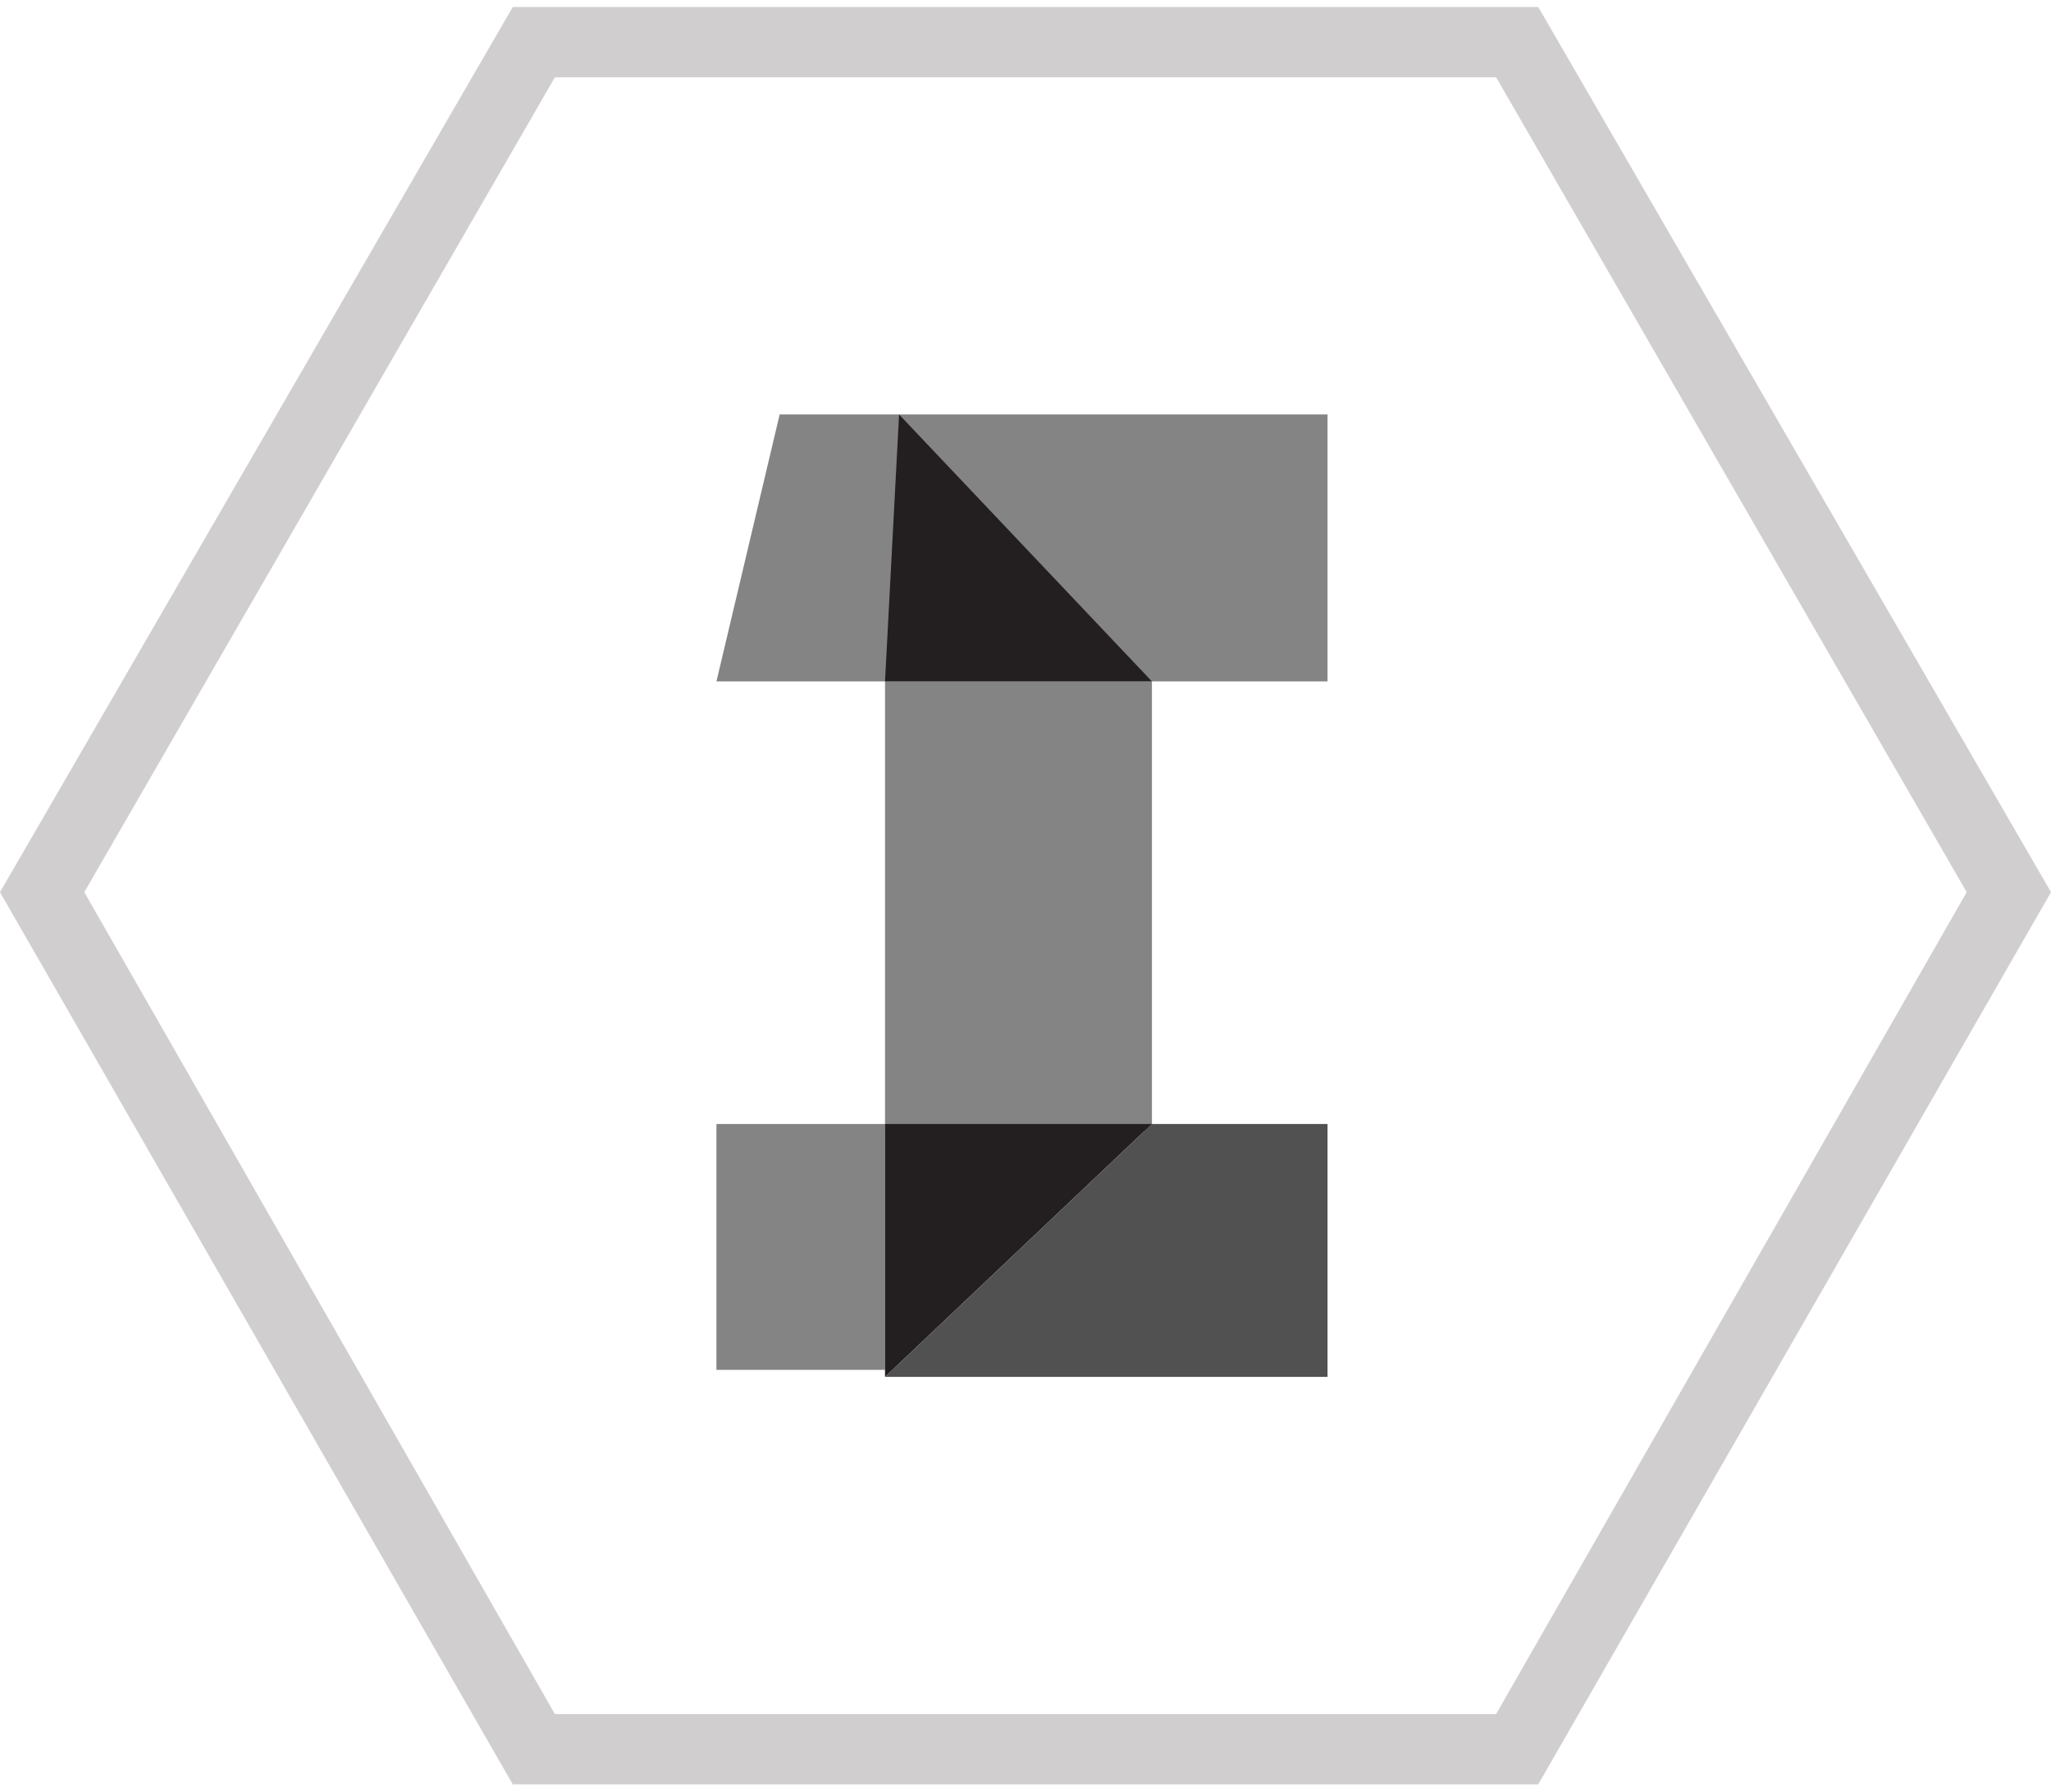
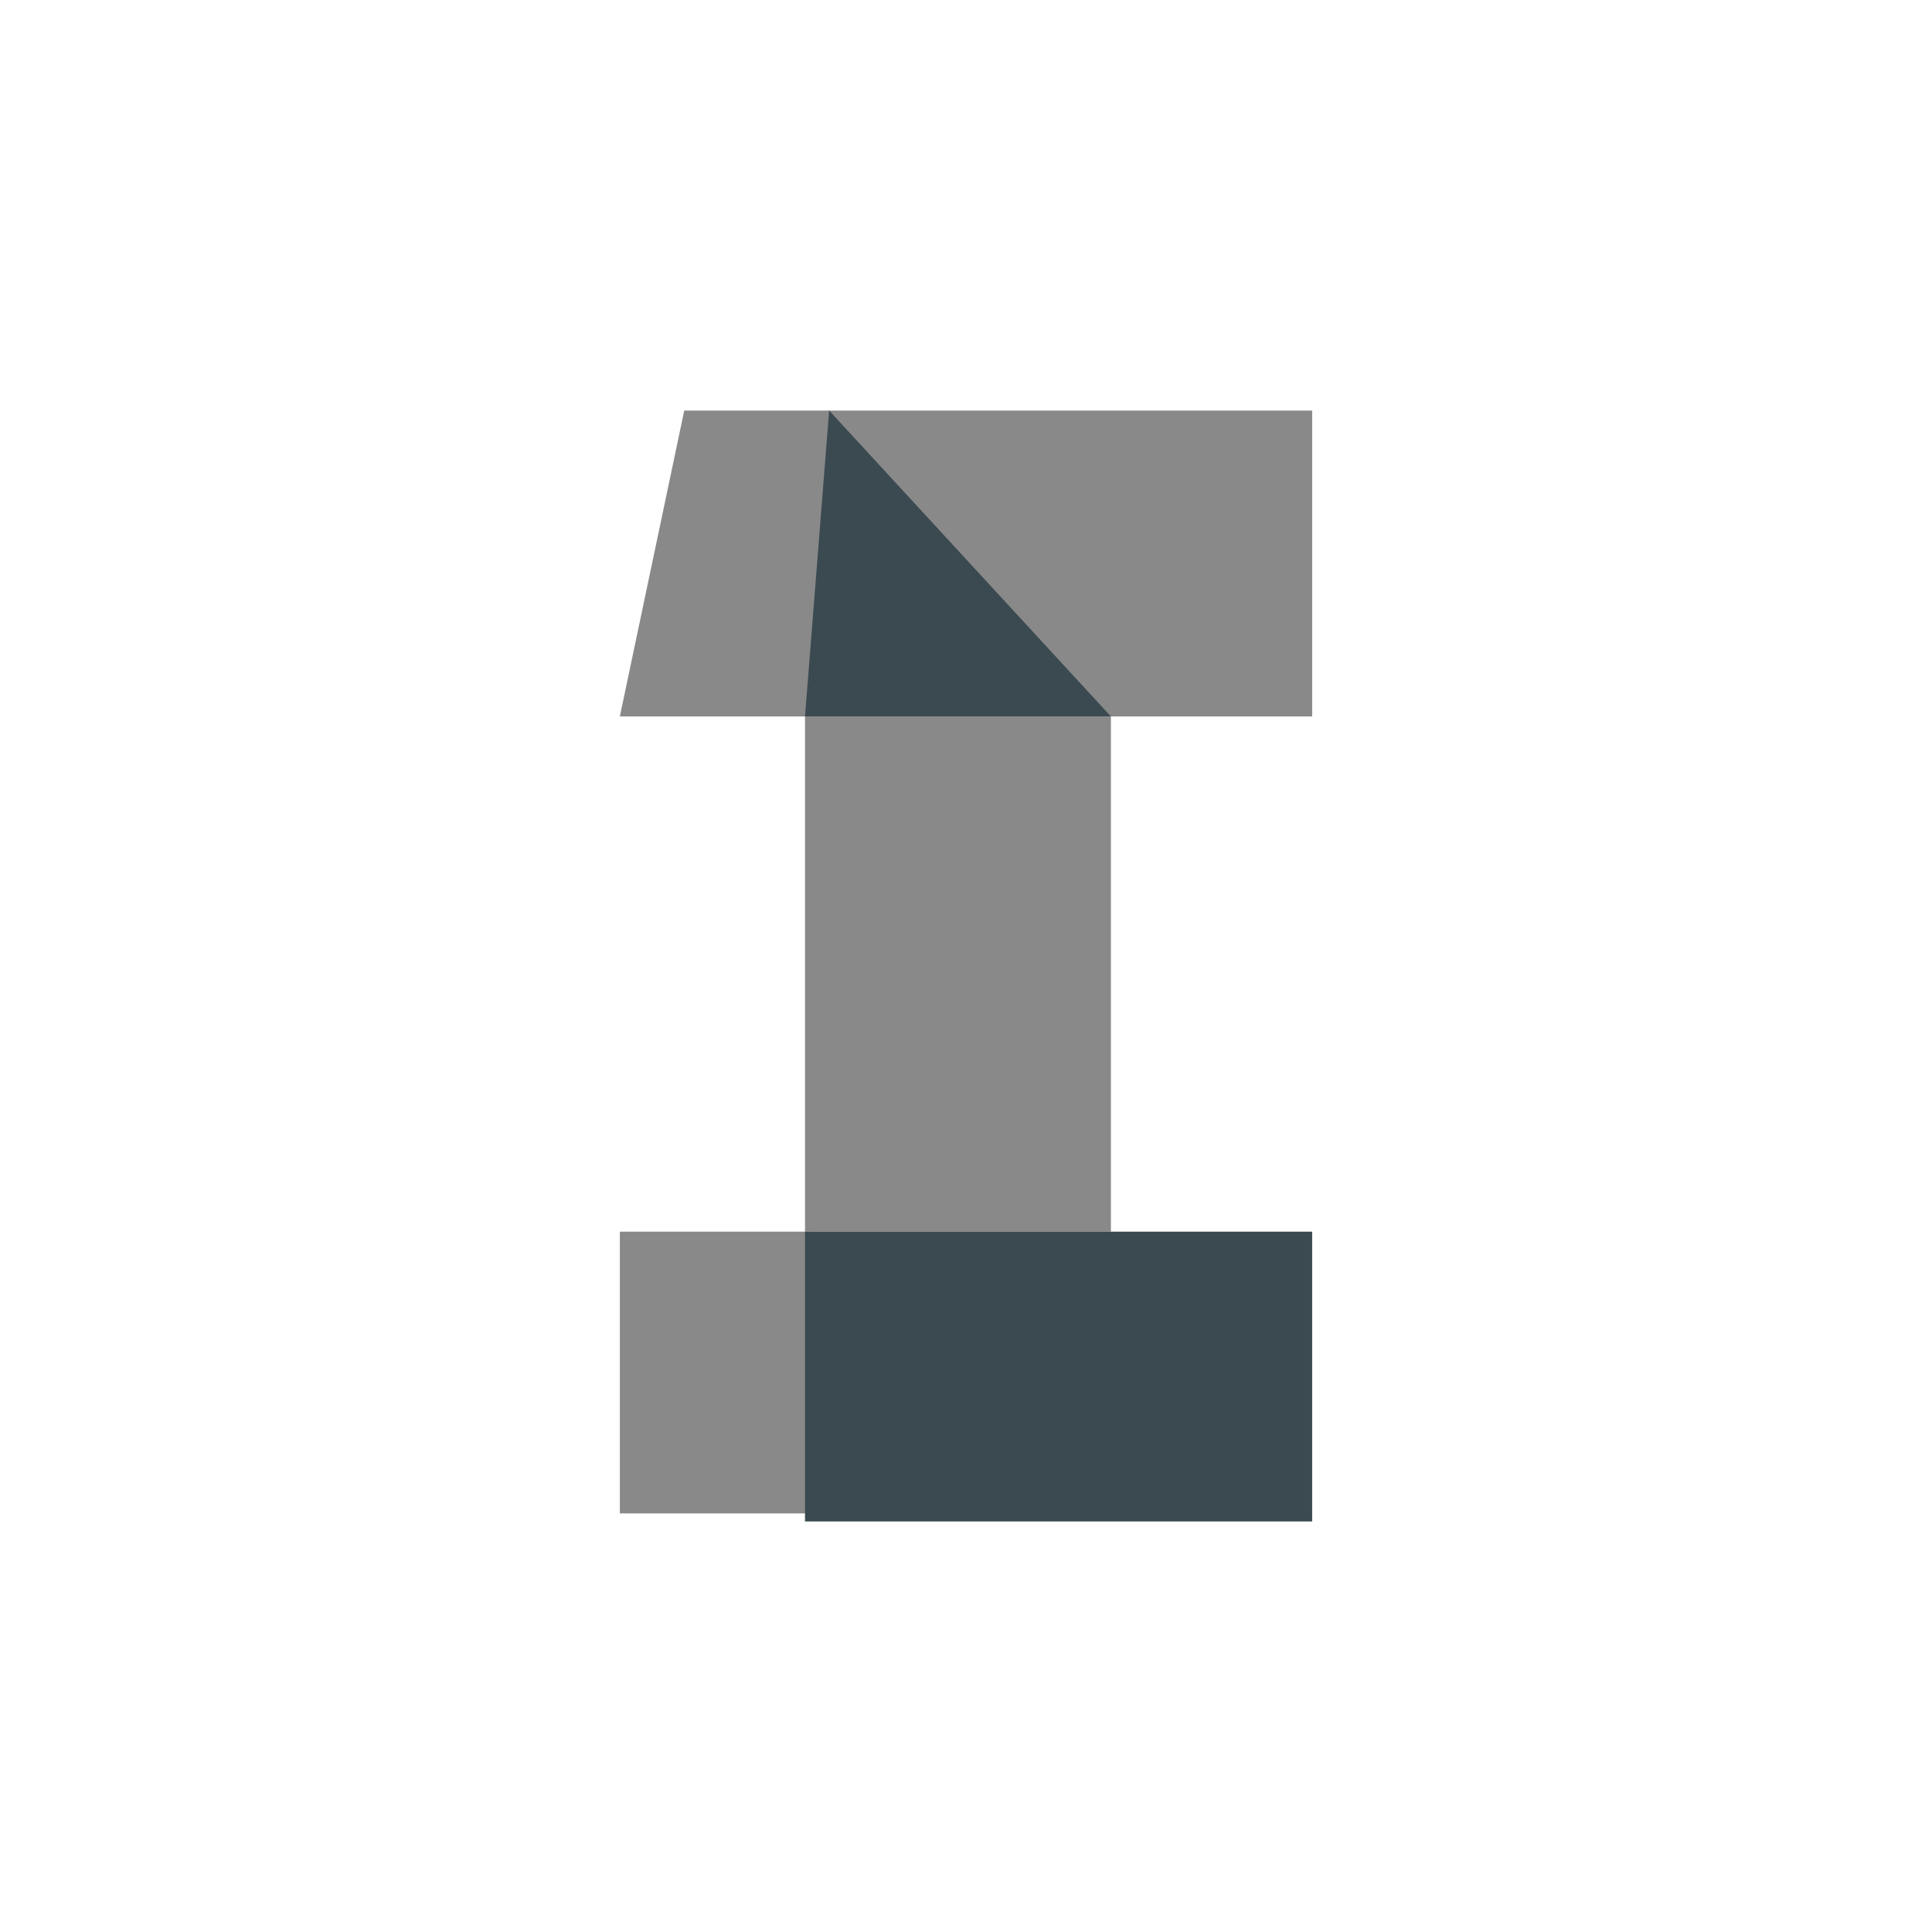
- <svg xmlns="http://www.w3.org/2000/svg" version="1.0" x="0px" y="0px" width="29.2px" height="25.5px" viewBox="0 0 29.2 25.5" enable-background="new 0 0 29.2 25.5" xml:space="preserve">
-   <g id="Border">
-     <path fill="#D0CECE" d="M21.9,25.4H7.3L0,12.7L7.3,0.1h14.6l7.3,12.6L21.9,25.4z M7.9,24.4h13.4L28,12.7L21.3,1.1H7.9L1.2,12.7   L7.9,24.4z" />
+ <svg xmlns="http://www.w3.org/2000/svg" version="1.0" x="0px" y="0px" width="24px" height="24px" viewBox="0 0 24 24" enable-background="new 0 0 24 24" xml:space="preserve">
+   <g id="Border" display="none">
+     <path display="inline" fill="#D3D3D3" d="M19.3,24.6H4.7L-2.6,12L4.7-0.6h14.6L26.6,12L19.3,24.6z M5.3,23.6h13.4L25.4,12L18.7,0.4   H5.3L-1.4,12L5.3,23.6z" />
  </g>
  <g id="Icon">
-     <g>
-       <rect x="10.2" y="16" fill="#848484" width="2.4" height="3.5" />
-       <polygon fill="#848484" points="11.1,5.9 18.9,5.9 18.9,9.7 10.2,9.7   " />
-       <rect x="12.6" y="9.7" fill="#848484" width="3.8" height="6.4" />
-       <polygon fill="#231F20" points="12.6,9.7 12.8,5.9 16.4,9.7   " />
-       <polygon fill="#231F20" points="12.6,16 12.6,19.6 16.4,16   " />
-       <polygon fill="#515151" points="16.4,16 12.6,19.6 18.9,19.6 18.9,16   " />
-     </g>
+     <rect x="7.7" y="15.3" fill="#898989" width="2.4" height="3.5" />
+     <polygon fill="#898989" points="8.5,5.1 16.3,5.1 16.3,8.9 7.7,8.9  " />
+     <rect x="10" y="8.9" fill="#898989" width="3.8" height="6.4" />
+     <polygon fill="#3B4A51" points="10,8.9 10.3,5.1 13.8,8.9  " />
+     <polygon fill="#3B4A51" points="13.8,15.3 10,15.3 10,18.9 16.3,18.9 16.3,15.3  " />
  </g>
</svg>
